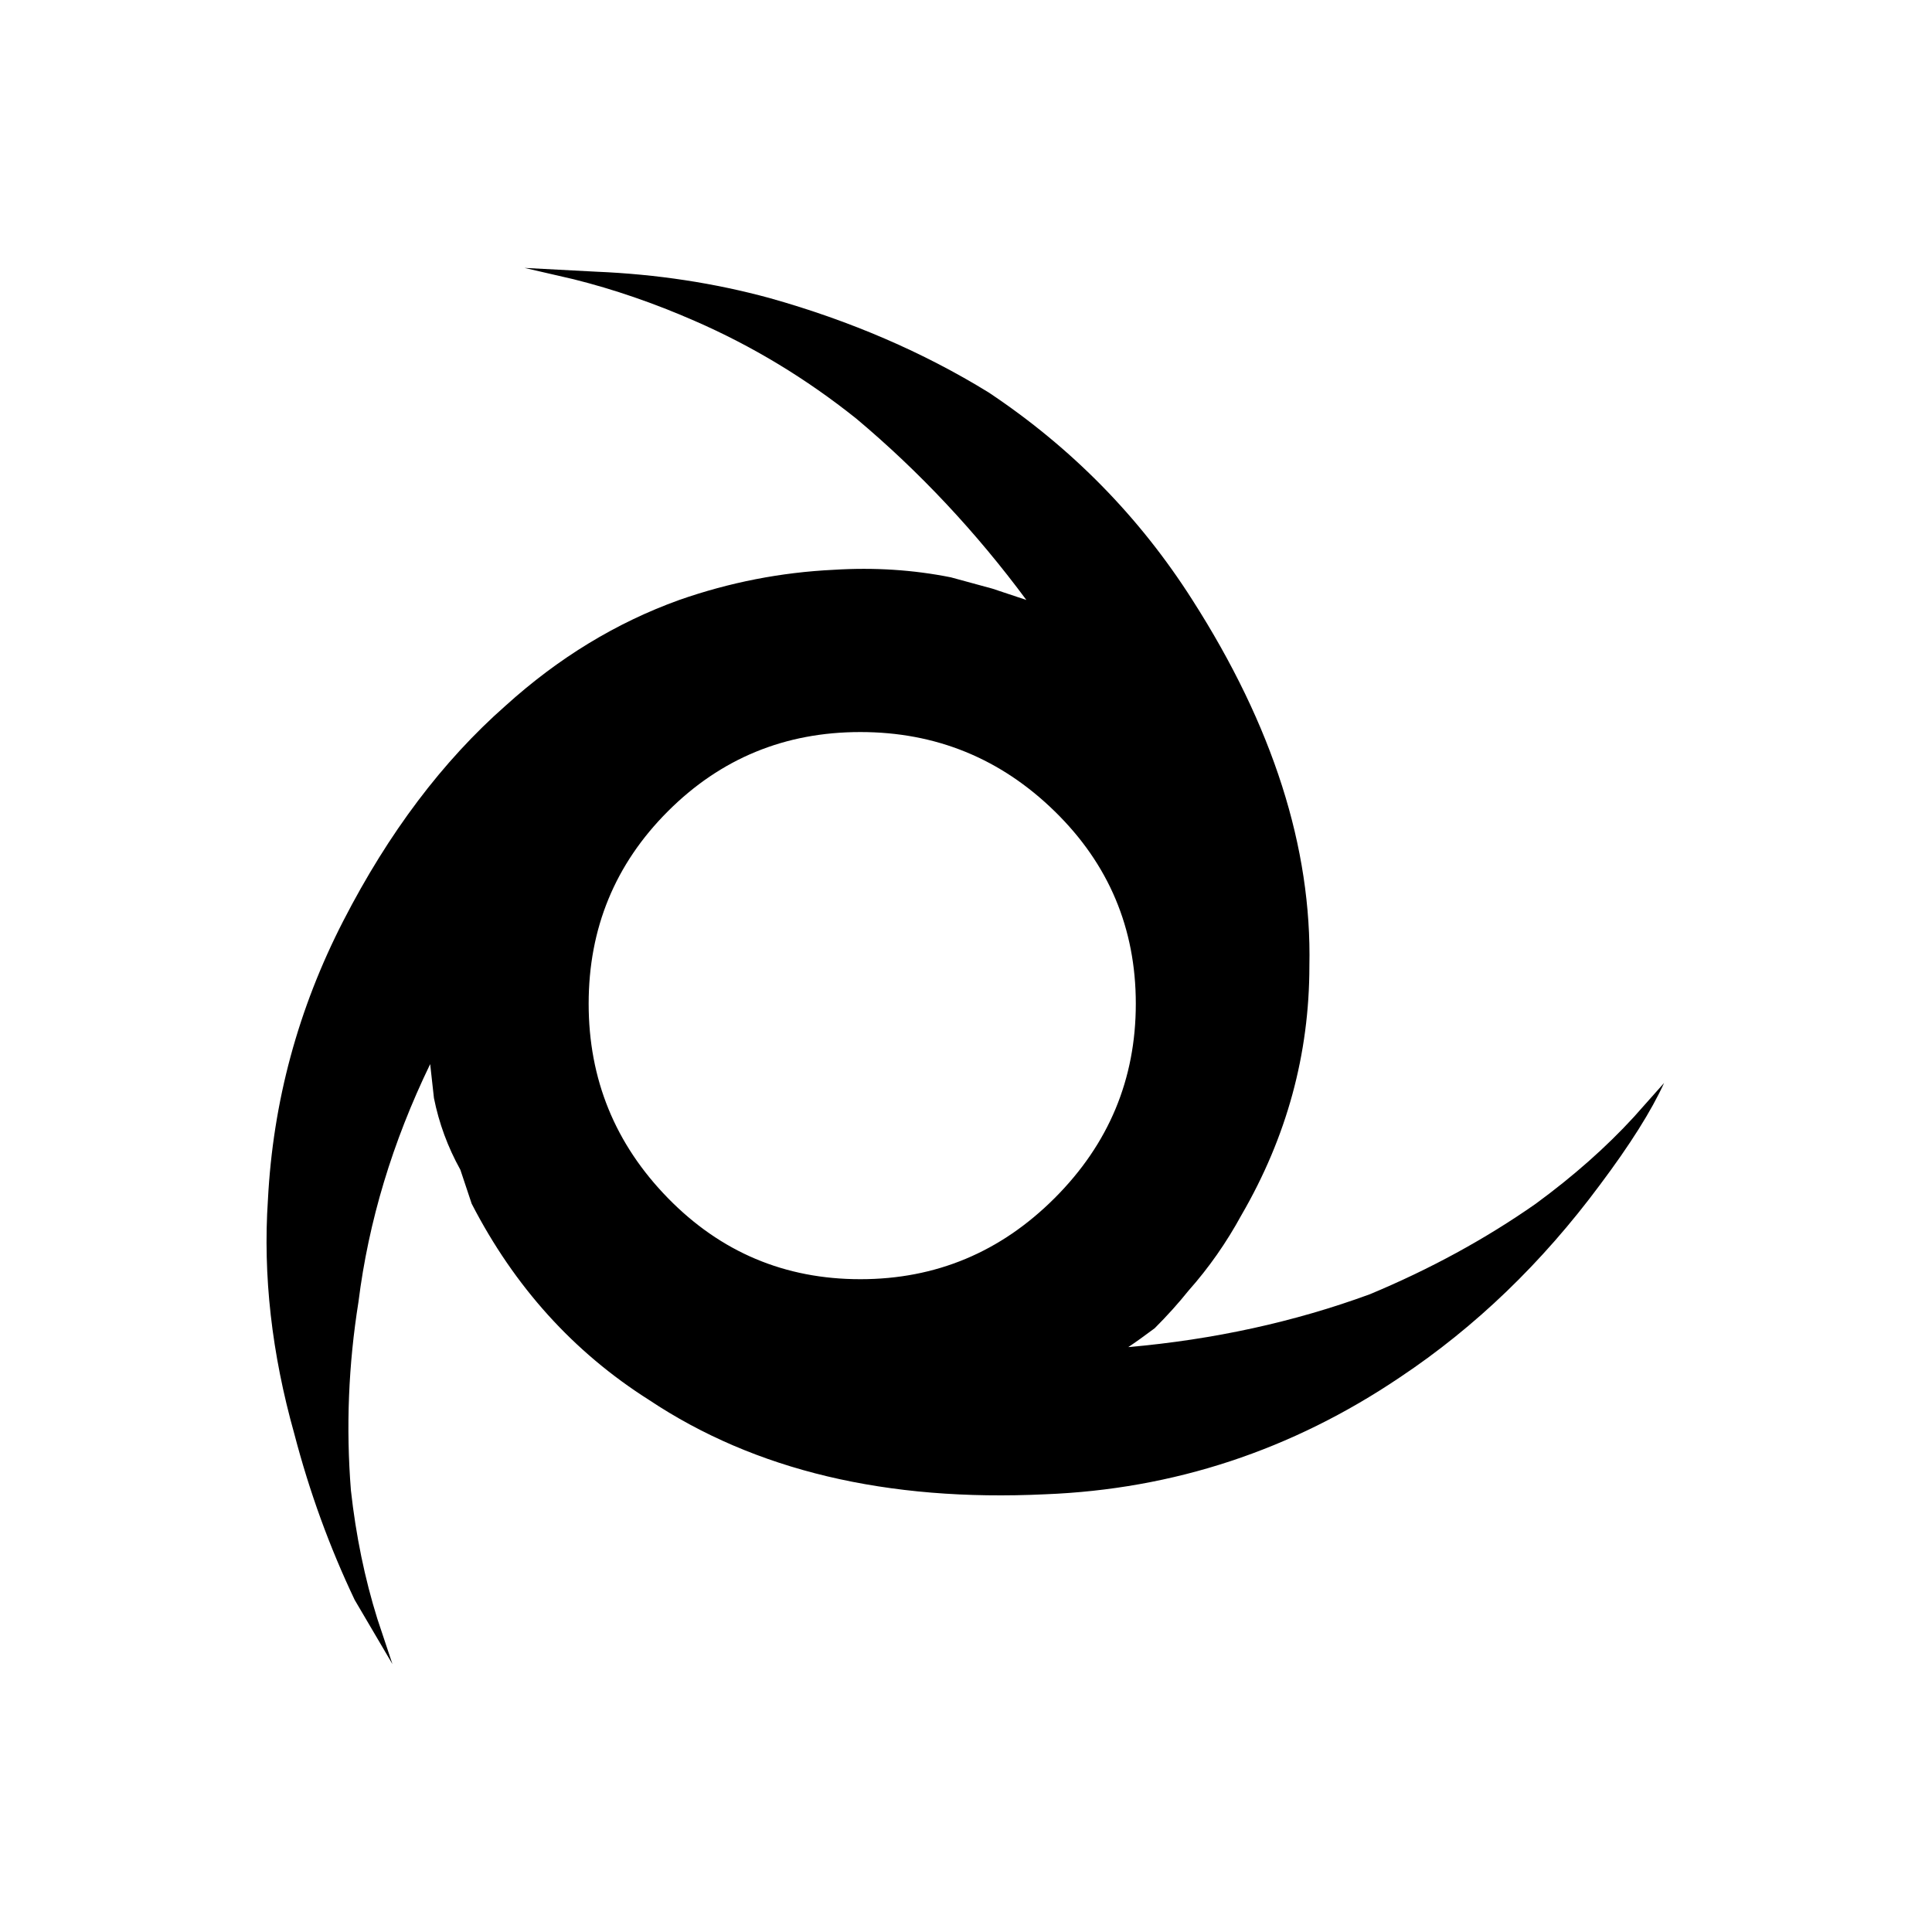
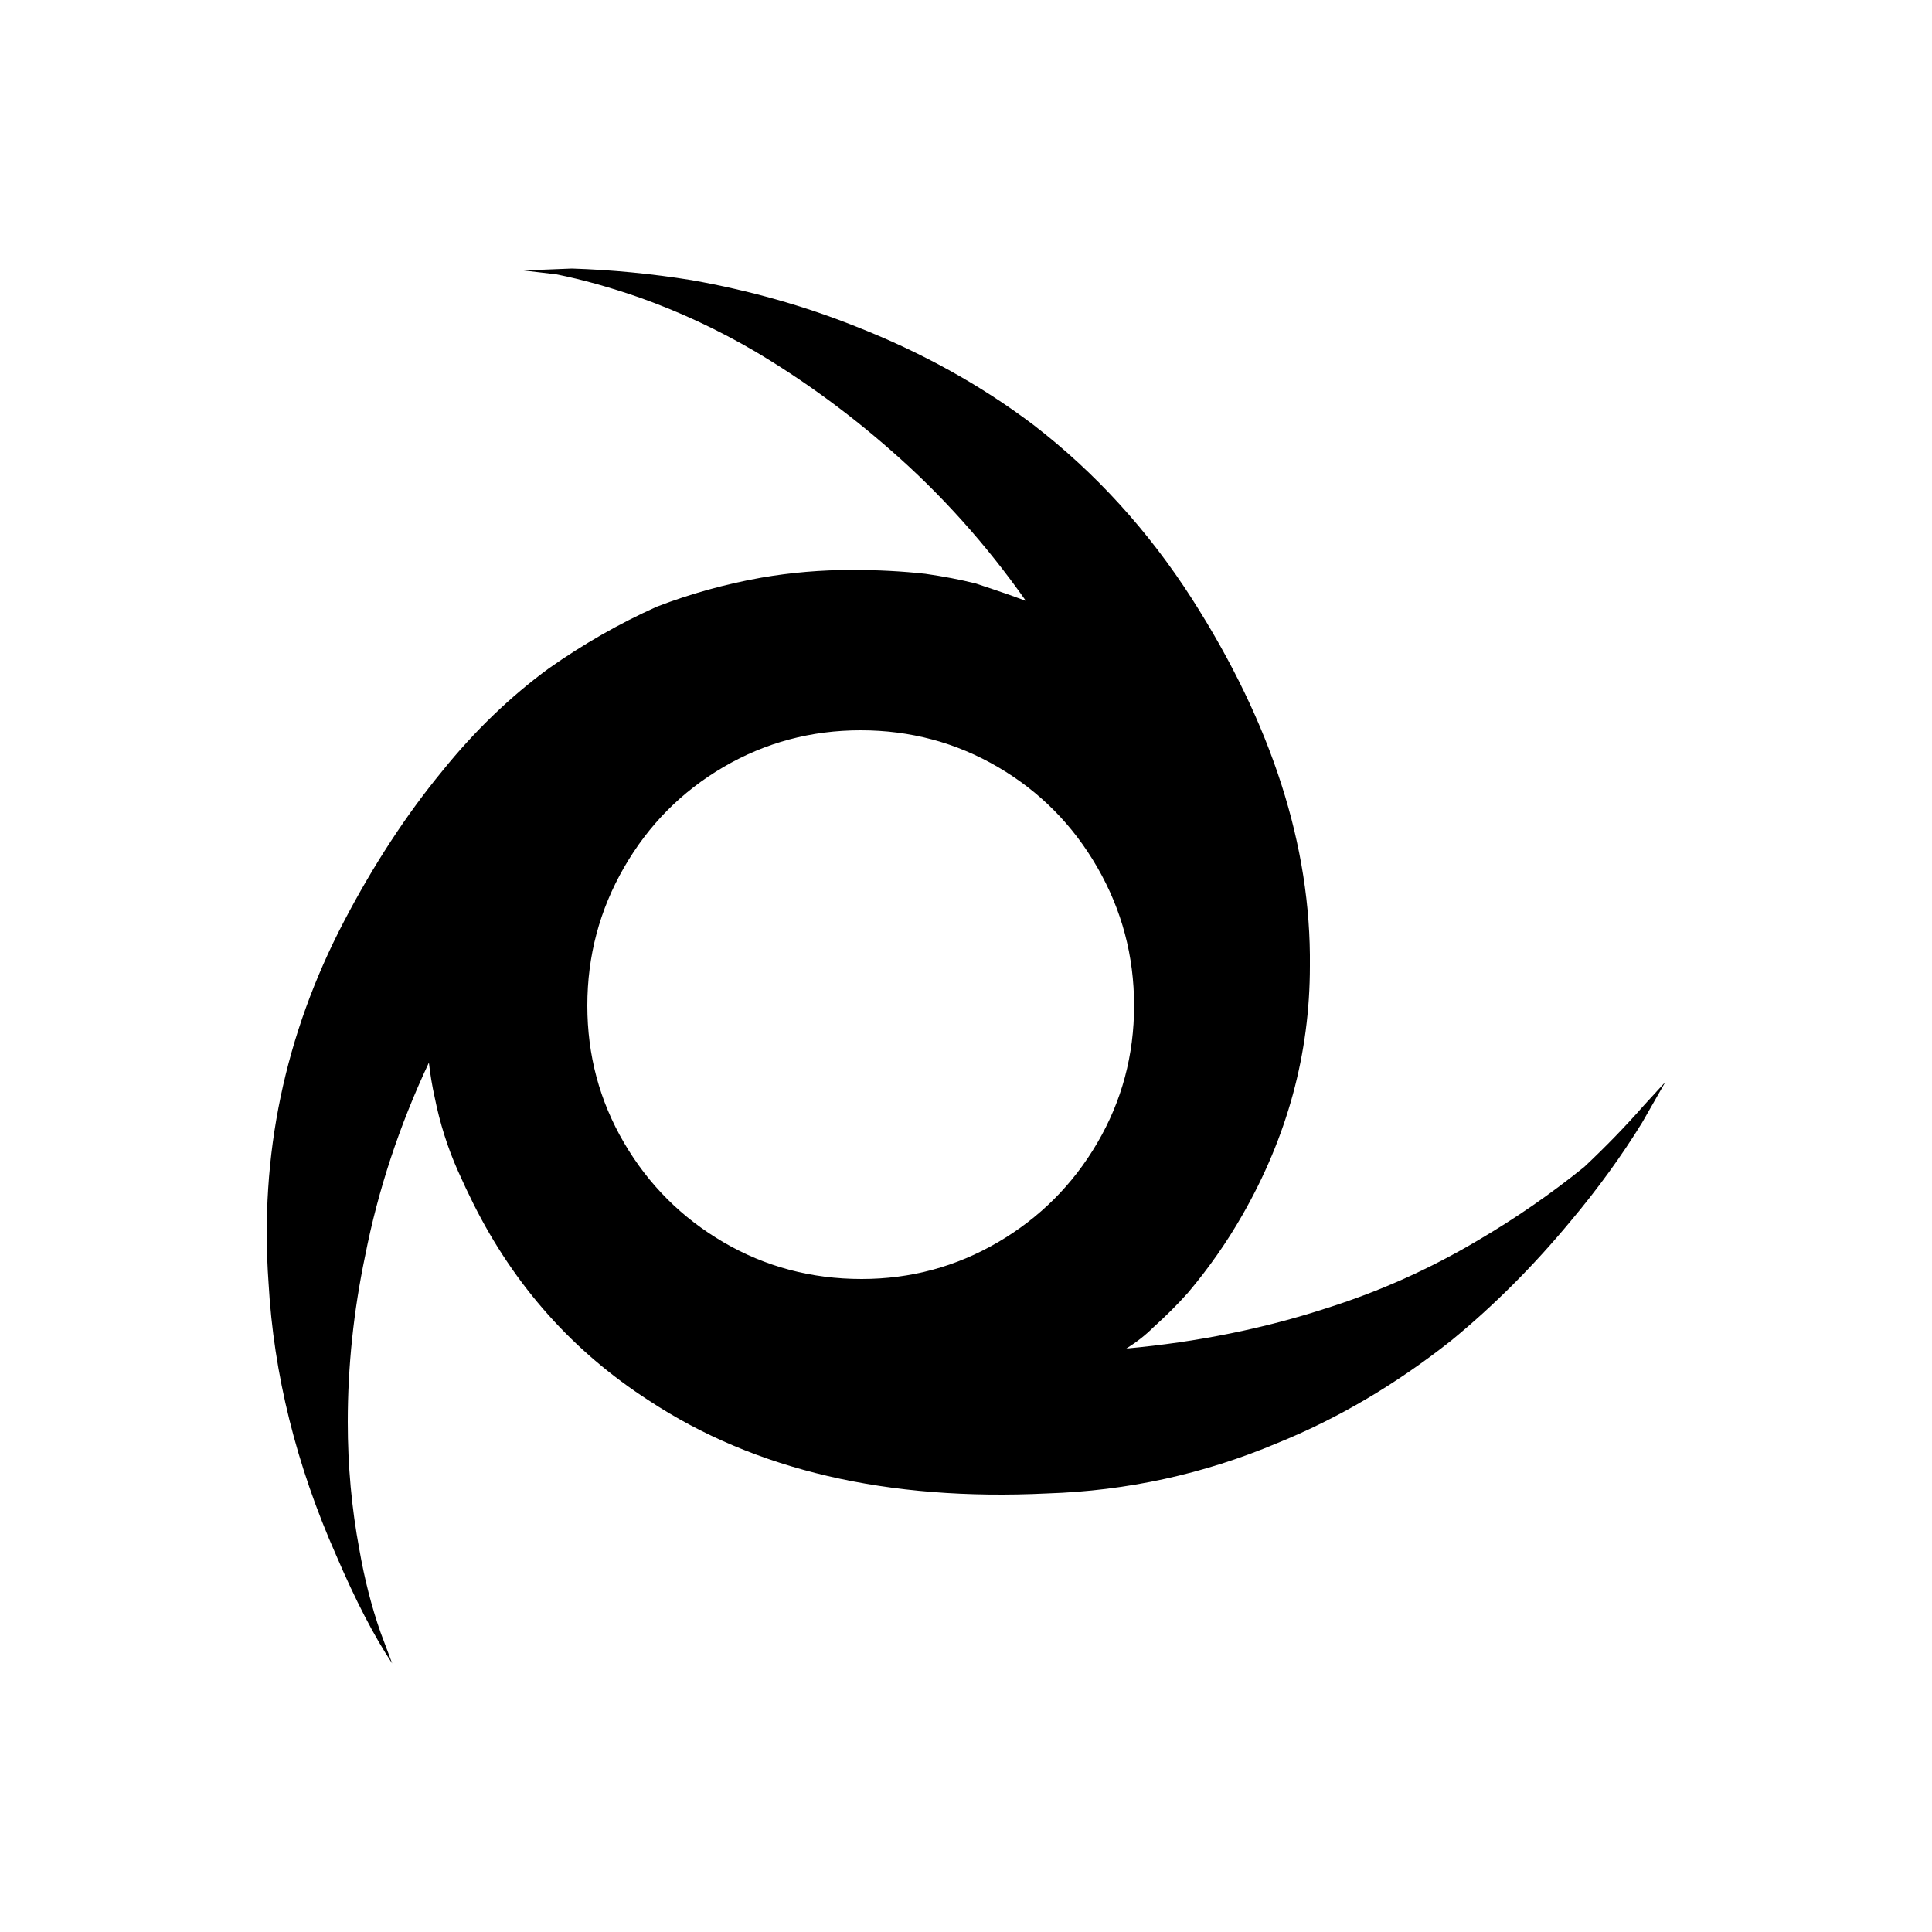
- <svg xmlns="http://www.w3.org/2000/svg" viewBox="0 0 512 512">
-   <path d="M299 357q3-2 7-5 5-5 9-10 8-9 14-20 18-31 18-66 1-47-31-97-21-33-54-55-26-16-58-25-22-6-46-7l-19-1 13 3q16 4 32 11 23 10 43 26 25 21 45 48l-9-3-11-3q-15-3-31-2-21 1-41 8-25 9-46 28-25 22-43 57t-20 74q-2 30 7 62 6 23 16 44l10 17-4-12q-5-16-7-34-2-25 2-50 4-32 19-63l1 9q2 10 7 19l3 9q17 33 47 52 42 28 105 25 51-2 94-31 30-20 53-51 12-16 17-27l-8 9q-11 12-26 23-20 14-44 24-30 11-64 14zm-71-18q-30 0-51-21.5T156 266t21-51 51-21 51.5 21 21.5 51-21.5 51.5T228 339z" />
+ <svg xmlns="http://www.w3.org/2000/svg" viewBox="0 0 1000 1000">
+   <path d="M583 698q8-5 14-11 10-9 18-18 16-19 28-40 35-61 35-129 1-93-61-190-34-53-82-90-41-31-92-51-40-16-85-24-31-5-62-6l-25 1 17 2q20 4 43 12 31 11 60 28 37 22 70 51 39 34 70 78-8-3-17-6l-9-3q-12-3-26-5-18-2-38-2-24 0-47 4-28 5-54 15-29 13-56 32-30 22-55 53-28 34-51 78-46 88-39 187 4 71 35 141 15 35 29 56l-6-16q-7-20-11-43-6-32-6-66 0-43 9-86 10-51 33-100 1 9 3 18 4 20 12 38 4 9 8 17 32 64 91 102 82 54 206 48 62-2 119-26 47-19 90-53 33-27 62-62 21-25 37-51l12-21-11 12q-14 16-31 32-26 21-55 38-37 22-78 35-49 16-104 21zm-137-36q-39 0-71.5-19T323 591.5t-19-71 19-71.5 51.5-52 71-19 71 19 51.5 52 19 71.5-19 71-51.5 51.5-70.5 19z" />
</svg>
